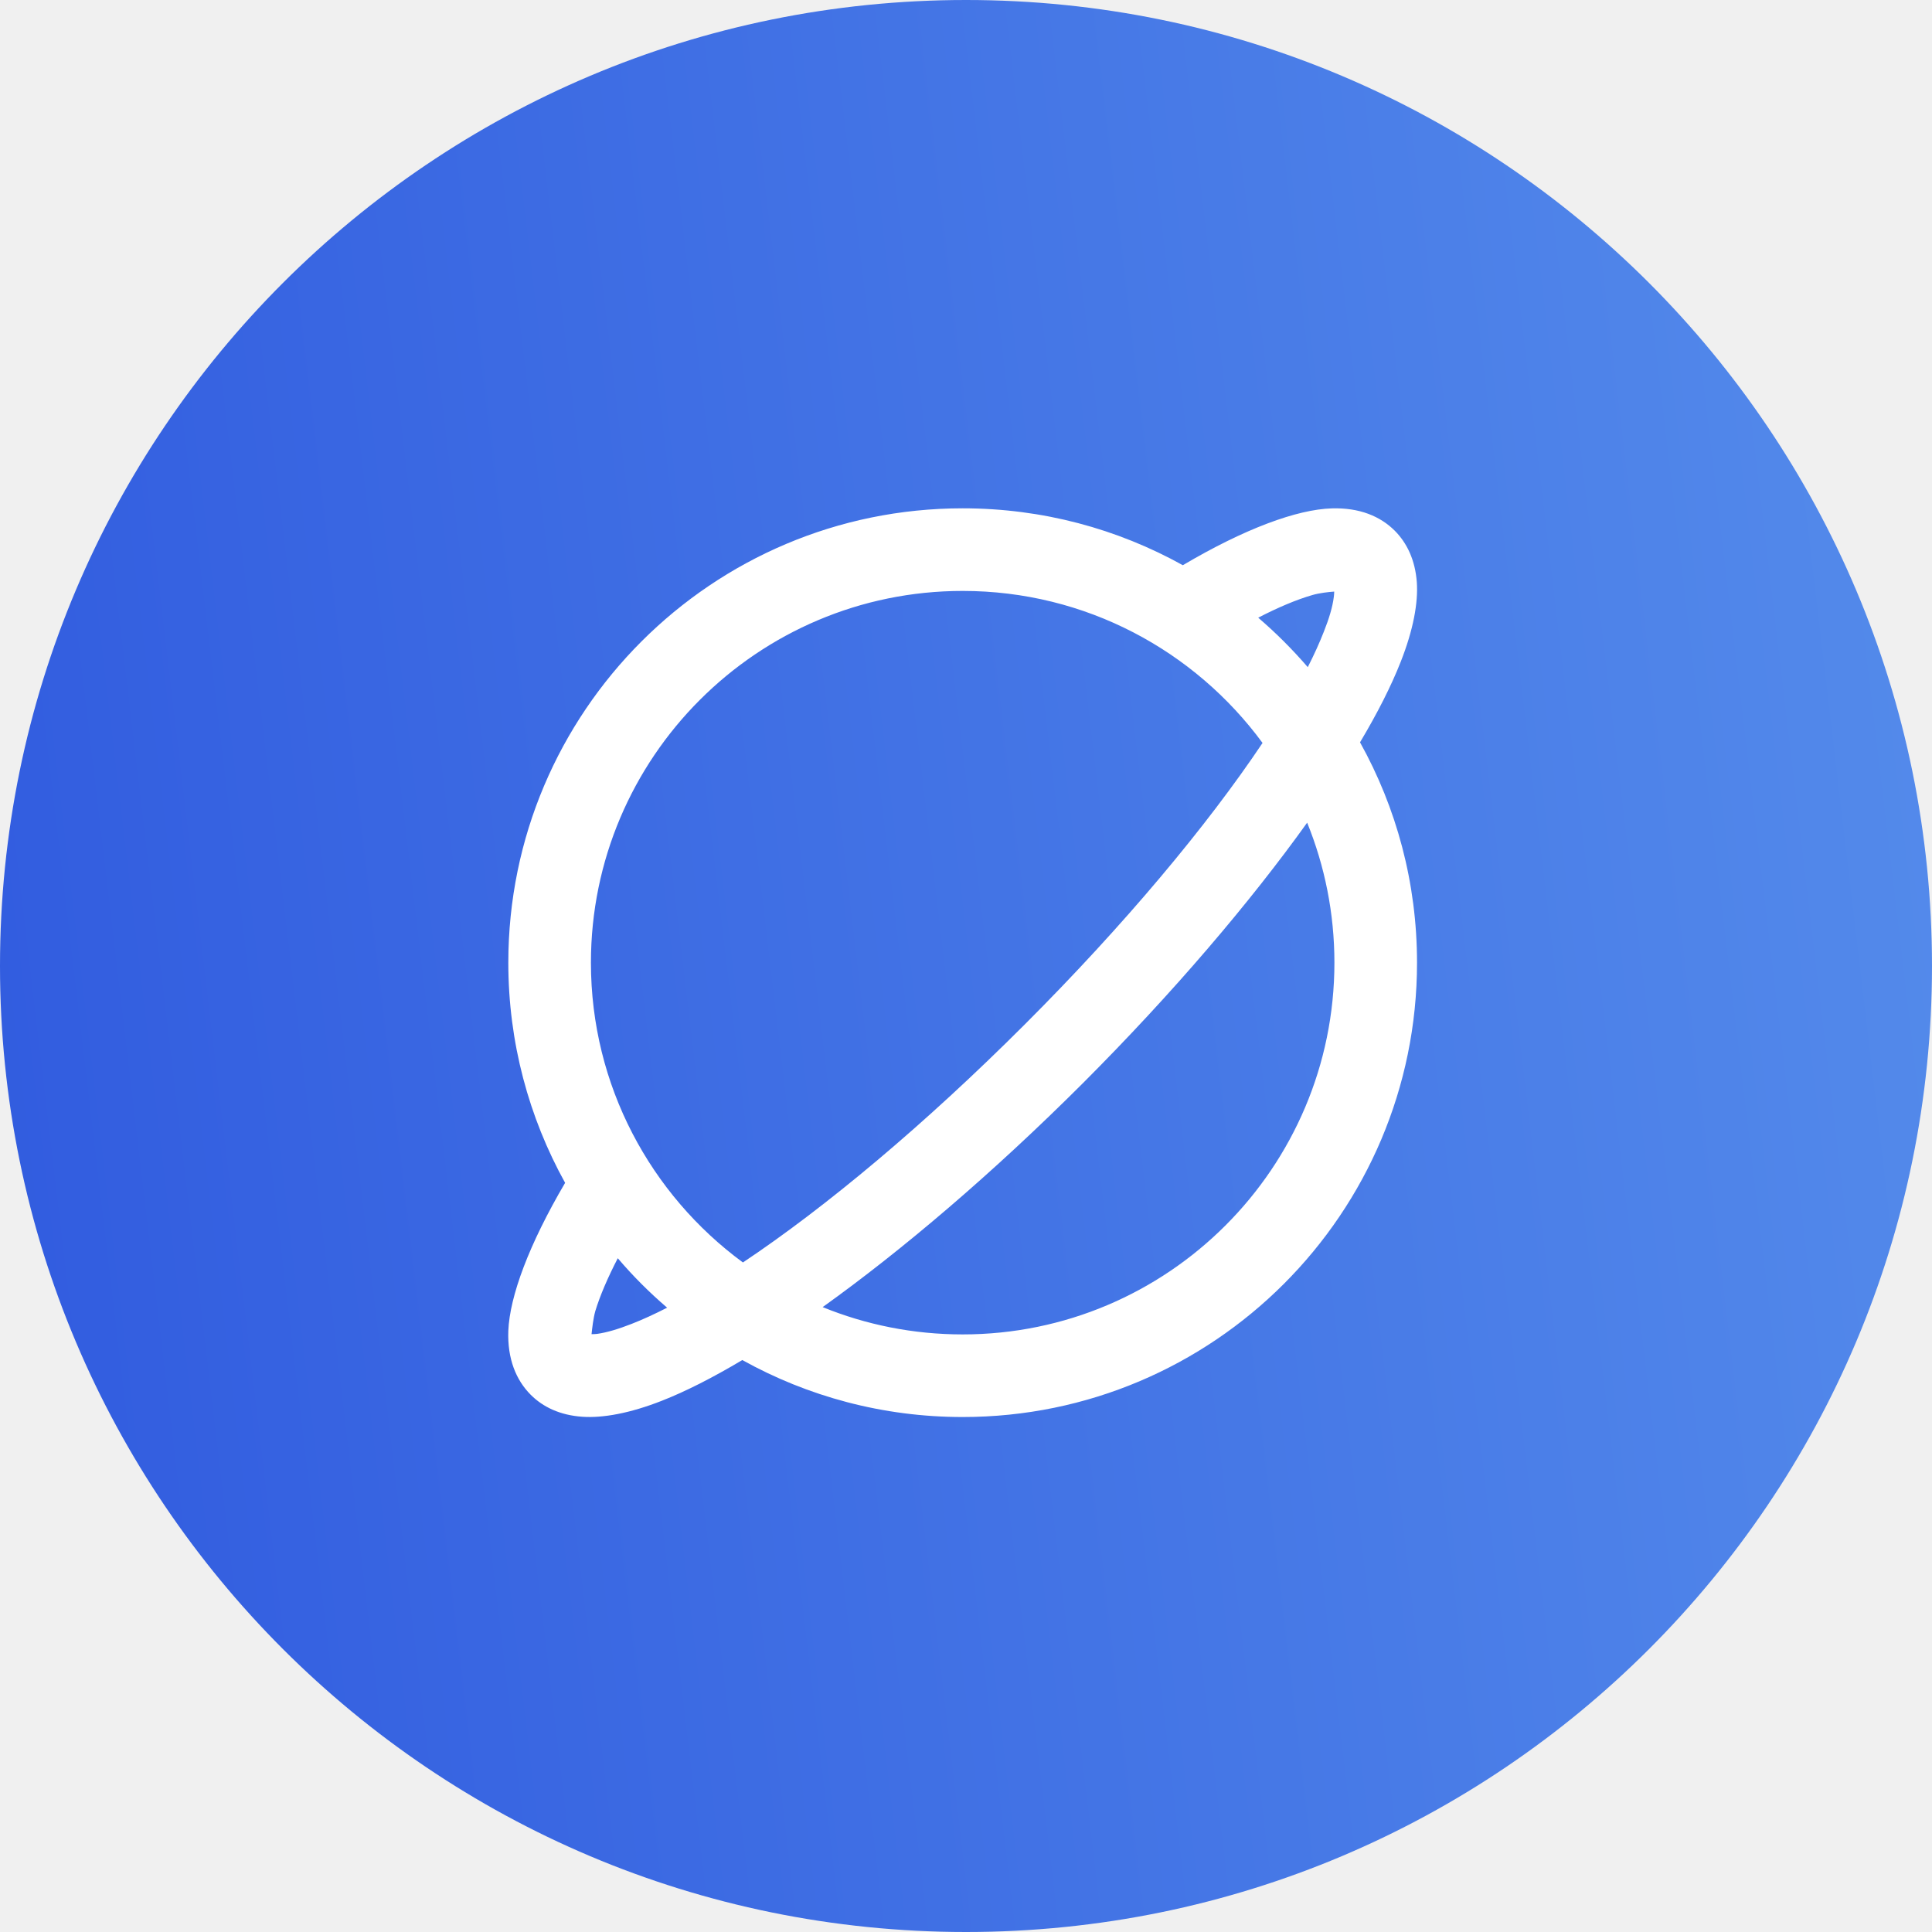
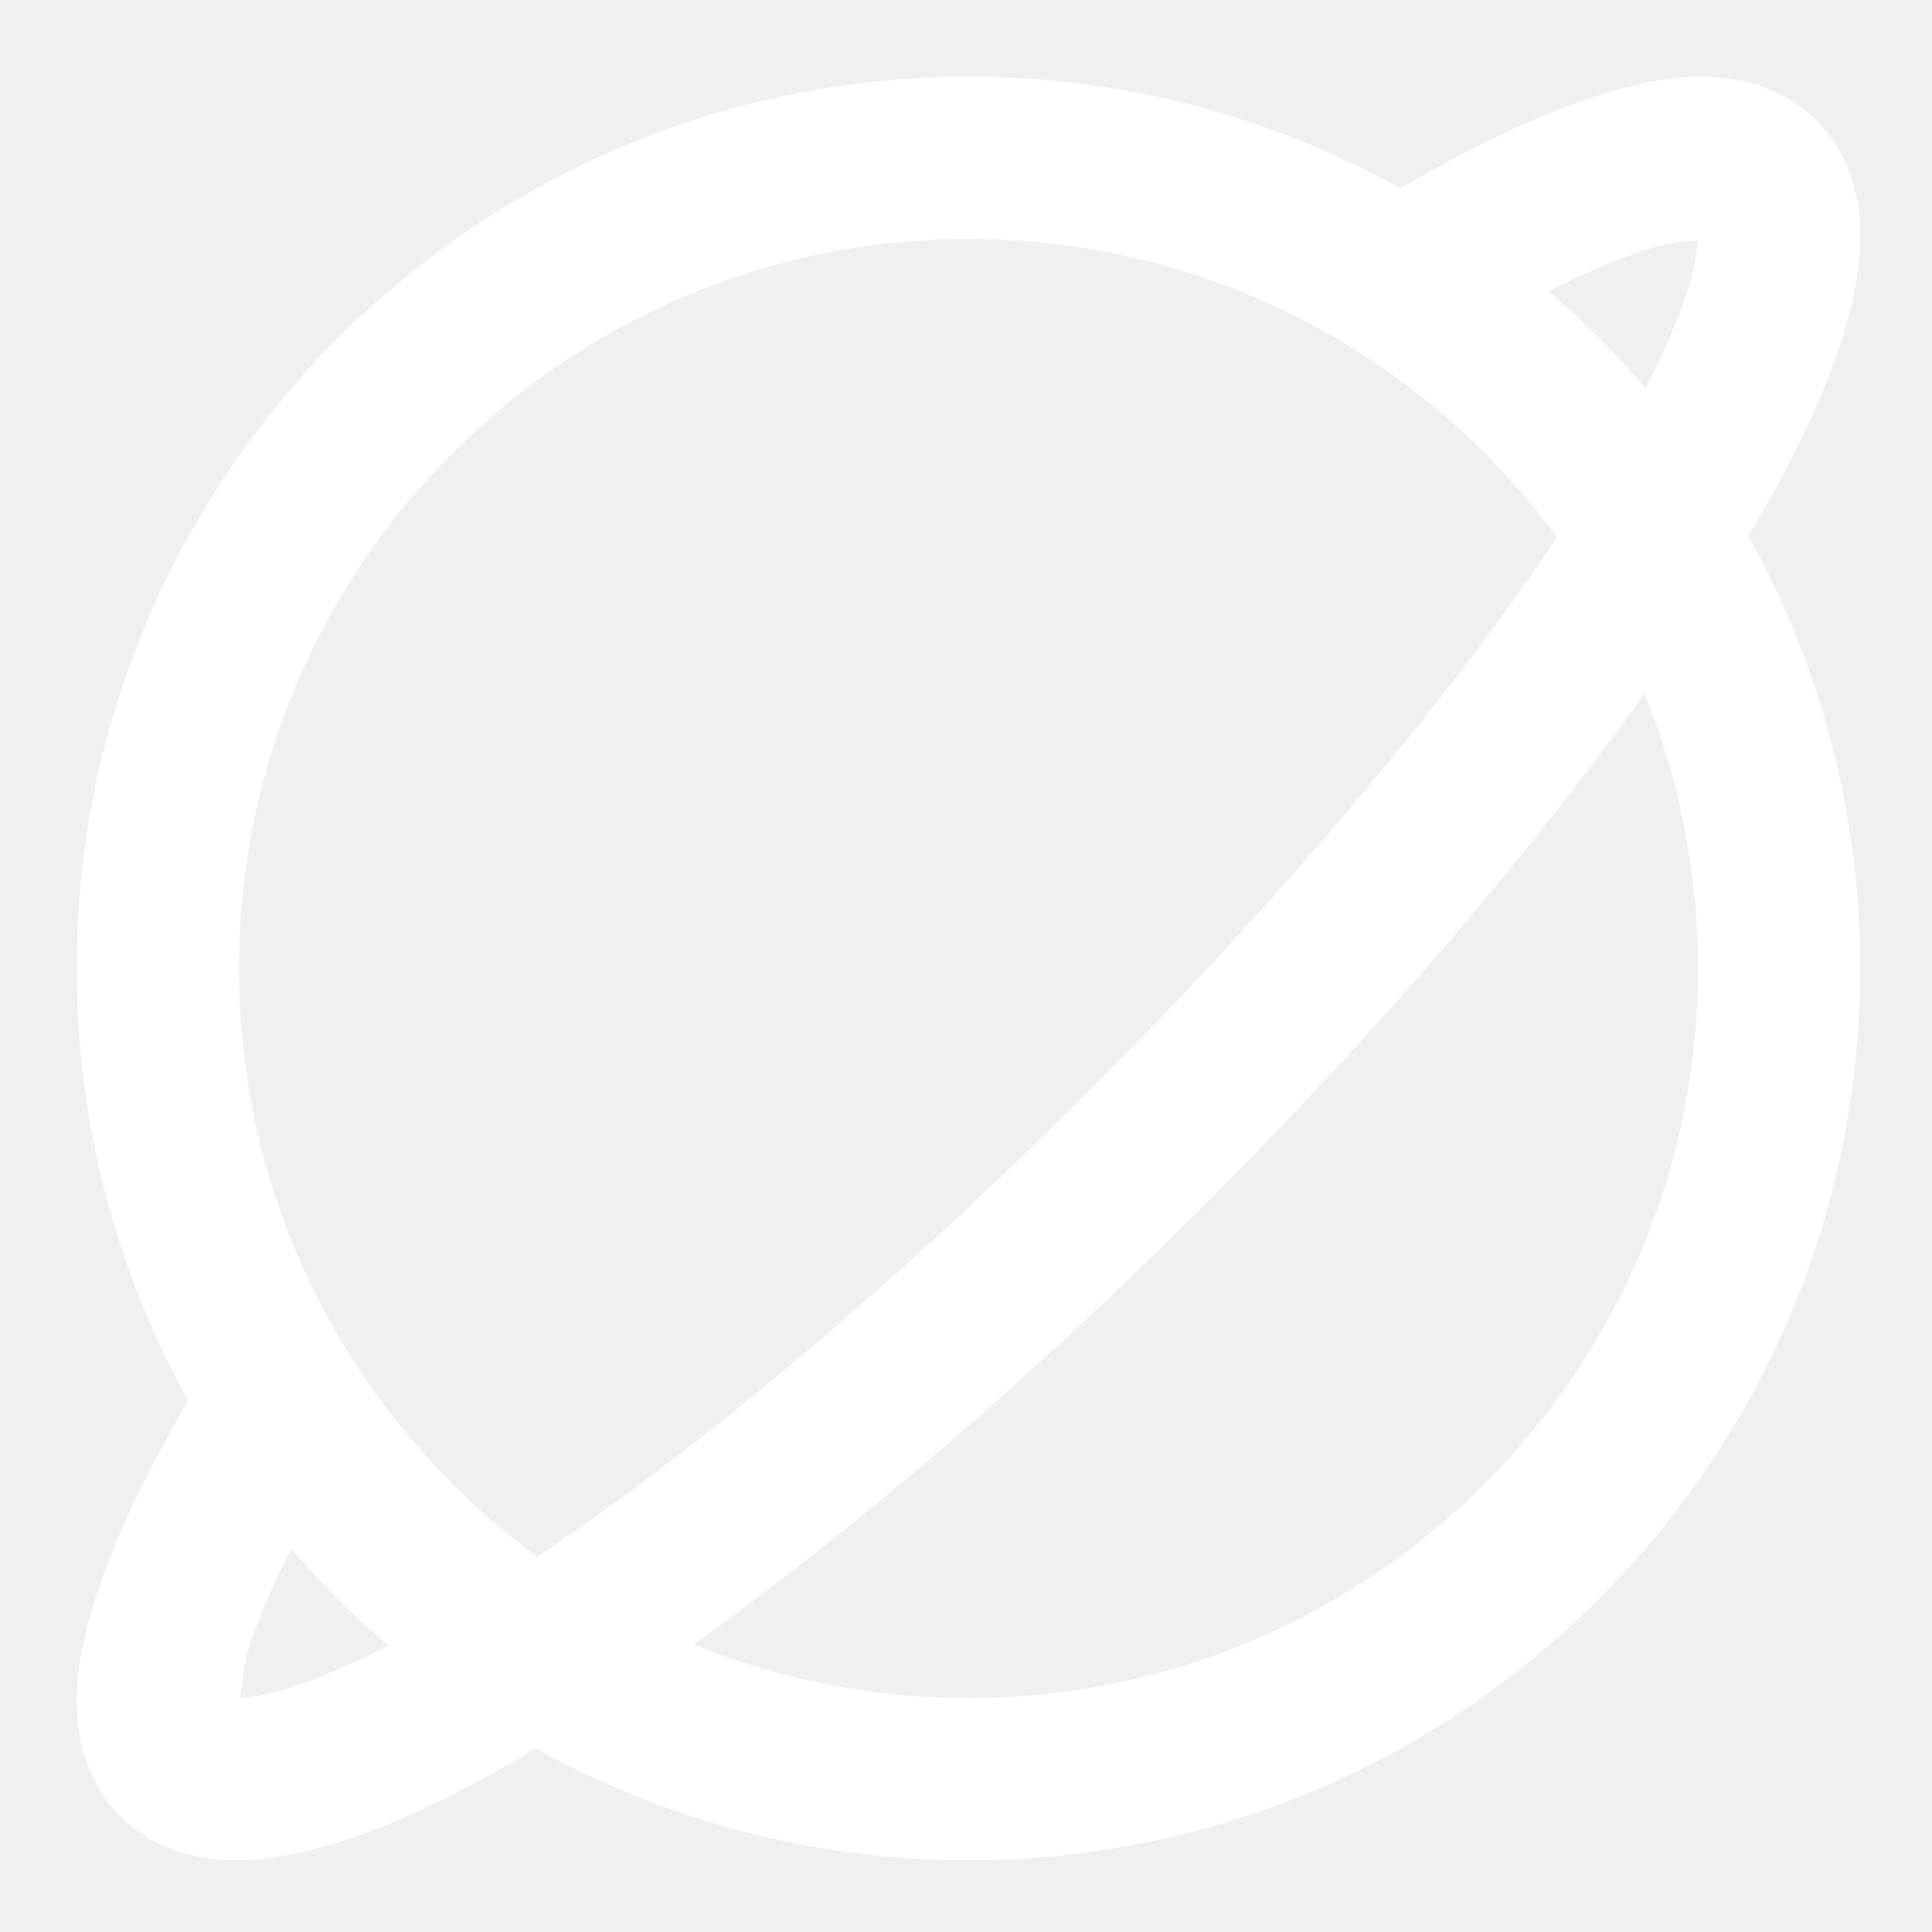
- <svg xmlns="http://www.w3.org/2000/svg" width="210" height="210" viewBox="0 0 210 210" fill="none">
-   <rect width="210" height="210" rx="105" fill="url(#paint0_linear_1130_6378)" />
-   <g clip-path="url(#clip0_1130_6378)">
-     <path fill-rule="evenodd" clip-rule="evenodd" d="M32.804 64.231C32.804 55.896 36.104 47.902 42.008 42.01C47.911 36.115 55.903 32.804 64.231 32.804H145.045C153.373 32.804 161.365 36.115 167.269 42.01C173.15 47.902 176.473 55.896 176.473 64.231V145.045C176.473 153.38 173.15 161.374 167.269 167.266C161.365 173.161 153.373 176.473 145.045 176.473H64.231C55.903 176.473 47.911 173.161 42.008 167.266C36.104 161.374 32.804 153.38 32.804 145.045V64.231ZM41.783 64.231V145.045C41.783 150.998 44.14 156.709 48.36 160.918C52.558 165.127 58.282 167.493 64.231 167.493H145.045C150.994 167.493 156.718 165.127 160.916 160.918C165.136 156.709 167.493 150.998 167.493 145.045V64.231C167.493 58.278 165.136 52.567 160.916 48.358C156.718 44.149 150.994 41.783 145.045 41.783H64.231C58.282 41.783 52.558 44.149 48.36 48.358C44.14 52.567 41.783 58.278 41.783 64.231ZM128.568 61.436C135.303 57.456 140.982 55.373 144.753 55.259C147.761 55.166 150.029 56.114 151.6 57.681C152.947 59.034 153.822 60.886 154.002 63.279C154.159 65.52 153.62 68.467 152.251 71.935C151.241 74.506 149.759 77.453 147.829 80.688C151.78 87.786 154.024 95.951 154.024 104.638C154.024 131.895 131.89 154.024 104.638 154.024C95.951 154.024 87.779 151.777 80.686 147.831C77.453 149.757 74.513 151.25 71.931 152.26C68.474 153.62 65.511 154.152 63.288 153.995C60.886 153.827 59.023 152.949 57.676 151.595C56.105 150.013 55.14 147.714 55.252 144.652C55.409 140.883 57.497 135.257 61.425 128.57C57.497 121.481 55.252 113.319 55.252 104.638C55.252 77.381 77.386 55.252 104.638 55.252C113.326 55.252 121.474 57.494 128.568 61.436ZM142.082 89.42C143.99 94.119 145.045 99.257 145.045 104.638C145.045 126.938 126.929 145.045 104.638 145.045C99.251 145.045 94.11 143.99 89.418 142.077C98.061 135.891 107.893 127.538 117.726 117.716C127.535 107.895 135.886 98.067 142.082 89.42ZM67.15 136.764C68.788 138.69 70.584 140.486 72.515 142.14C71.145 142.838 69.866 143.429 68.654 143.9C67.239 144.455 65.982 144.836 64.905 144.987C64.725 145.009 64.501 145.018 64.299 145.018C64.366 144.383 64.478 143.346 64.703 142.522C65.219 140.827 66.05 138.894 67.15 136.764ZM80.753 137.224C70.741 129.87 64.231 118.008 64.231 104.638C64.231 82.338 82.347 64.231 104.638 64.231C118.017 64.231 129.87 70.739 137.233 80.755C131.217 89.746 122.215 100.528 111.373 111.366C100.53 122.206 89.755 131.219 80.753 137.224ZM136.762 67.14C138.939 66.016 140.915 65.181 142.643 64.68C143.429 64.451 144.394 64.348 145.023 64.303C145.023 64.503 145 64.716 144.978 64.893C144.843 65.984 144.461 67.244 143.9 68.653C143.429 69.859 142.845 71.15 142.149 72.517C140.488 70.591 138.692 68.793 136.762 67.14Z" fill="white" />
+ <svg xmlns="http://www.w3.org/2000/svg" width="107" height="107" viewBox="0 0 107 107" fill="none">
+   <g clip-path="url(#clip0_1127_3997)">
+     <path fill-rule="evenodd" clip-rule="evenodd" d="M-18.196 13.231C-18.196 4.896 -14.896 -3.098 -8.993 -8.99C-3.089 -14.885 4.903 -18.196 13.231 -18.196H94.045C102.373 -18.196 110.365 -14.885 116.269 -8.99C122.15 -3.098 125.473 4.896 125.473 13.231V94.045C125.473 102.38 122.15 110.374 116.269 116.266C110.365 122.161 102.373 125.473 94.045 125.473H13.231C4.903 125.473 -3.089 122.161 -8.993 116.266C-14.896 110.374 -18.196 102.38 -18.196 94.045V13.231ZM-9.217 13.231V94.045C-9.217 99.998 -6.86 105.709 -2.64 109.918C1.558 114.127 7.282 116.493 13.231 116.493H94.045C99.994 116.493 105.718 114.127 109.916 109.918C114.136 105.709 116.493 99.998 116.493 94.045V13.231C116.493 7.278 114.136 1.567 109.916 -2.642C105.718 -6.851 99.994 -9.217 94.045 -9.217H13.231C7.282 -9.217 1.558 -6.851 -2.64 -2.642C-6.86 1.567 -9.217 7.278 -9.217 13.231ZM77.568 10.436C84.302 6.456 89.982 4.373 93.753 4.259C96.761 4.167 99.029 5.114 100.6 6.681C101.947 8.034 102.822 9.886 103.002 12.279C103.159 14.52 102.62 17.467 101.251 20.935C100.241 23.506 98.759 26.453 96.829 29.688C100.78 36.786 103.024 44.951 103.024 53.638C103.024 80.895 80.89 103.024 53.638 103.024C44.951 103.024 36.779 100.777 29.686 96.831C26.453 98.757 23.513 100.25 20.931 101.26C17.474 102.62 14.511 103.152 12.288 102.995C9.886 102.827 8.023 101.949 6.676 100.595C5.105 99.013 4.14 96.714 4.252 93.652C4.409 89.883 6.497 84.257 10.425 77.57C6.497 70.481 4.252 62.319 4.252 53.638C4.252 26.381 26.386 4.252 53.638 4.252C62.326 4.252 70.474 6.494 77.568 10.436ZM91.082 38.42C92.99 43.119 94.045 48.257 94.045 53.638C94.045 75.938 75.929 94.045 53.638 94.045C48.251 94.045 43.11 92.99 38.418 91.077C47.061 84.891 56.893 76.537 66.725 66.716C76.535 56.895 84.886 47.067 91.082 38.42ZM16.149 85.764C17.788 87.69 19.584 89.486 21.515 91.14C20.145 91.838 18.866 92.429 17.654 92.9C16.239 93.455 14.982 93.836 13.905 93.987C13.725 94.009 13.501 94.018 13.299 94.018C13.366 93.383 13.478 92.346 13.703 91.522C14.219 89.827 15.05 87.894 16.149 85.764ZM29.753 86.224C19.741 78.87 13.231 67.008 13.231 53.638C13.231 31.338 31.347 13.231 53.638 13.231C67.017 13.231 78.87 19.739 86.233 29.755C80.217 38.746 71.215 49.528 60.373 60.366C49.53 71.206 38.755 80.219 29.753 86.224ZM85.762 16.14C87.939 15.016 89.915 14.181 91.643 13.68C92.429 13.451 93.394 13.348 94.023 13.303C94.023 13.503 94 13.716 93.978 13.893C93.843 14.984 93.461 16.244 92.9 17.654C92.429 18.859 91.845 20.15 91.149 21.517C89.488 19.591 87.692 17.793 85.762 16.14Z" fill="white" />
  </g>
  <defs>
-     <linearGradient id="paint0_linear_1130_6378" x1="-53.114" y1="208.934" x2="245.766" y2="173.513" gradientUnits="userSpaceOnUse">
-       <stop stop-color="#284FDC" />
-       <stop offset="1" stop-color="#578FEC" />
-     </linearGradient>
-     <clipPath id="clip0_1130_6378">
-       <rect width="107" height="107" fill="white" transform="translate(51 51)" />
+     <clipPath id="clip0_1127_3997">
+       <rect width="107" height="107" fill="white" />
    </clipPath>
  </defs>
</svg>
